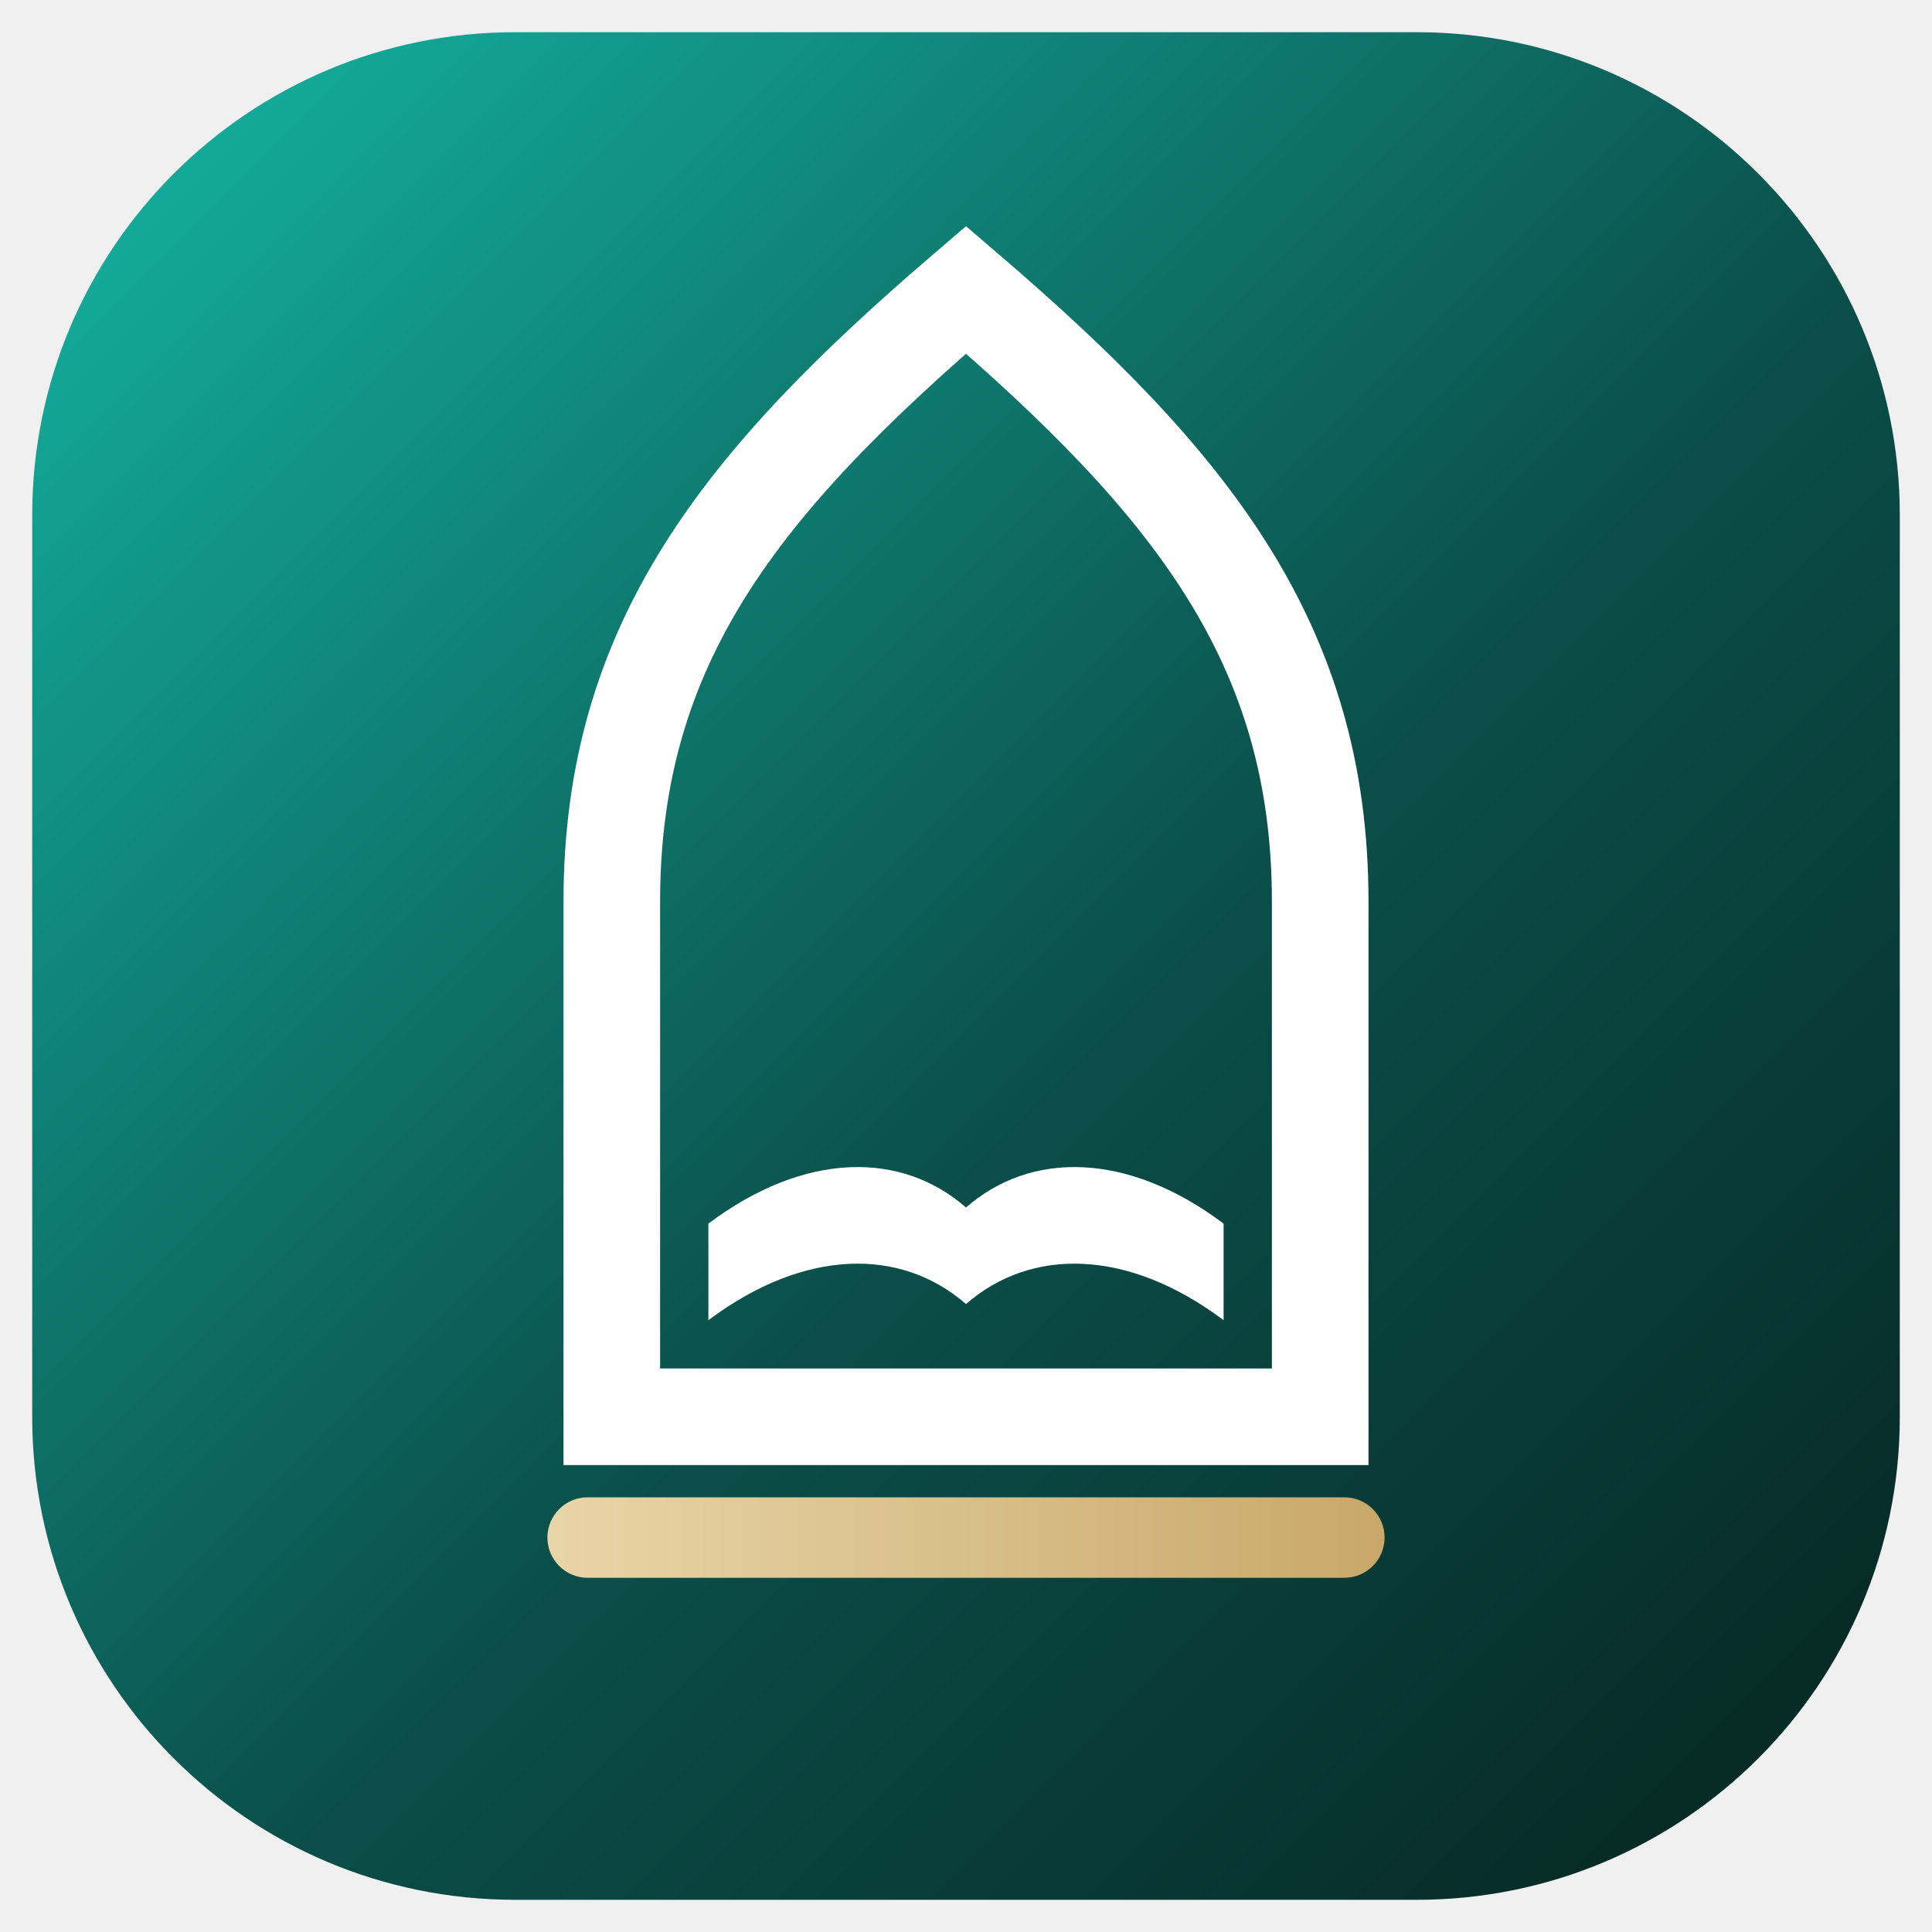
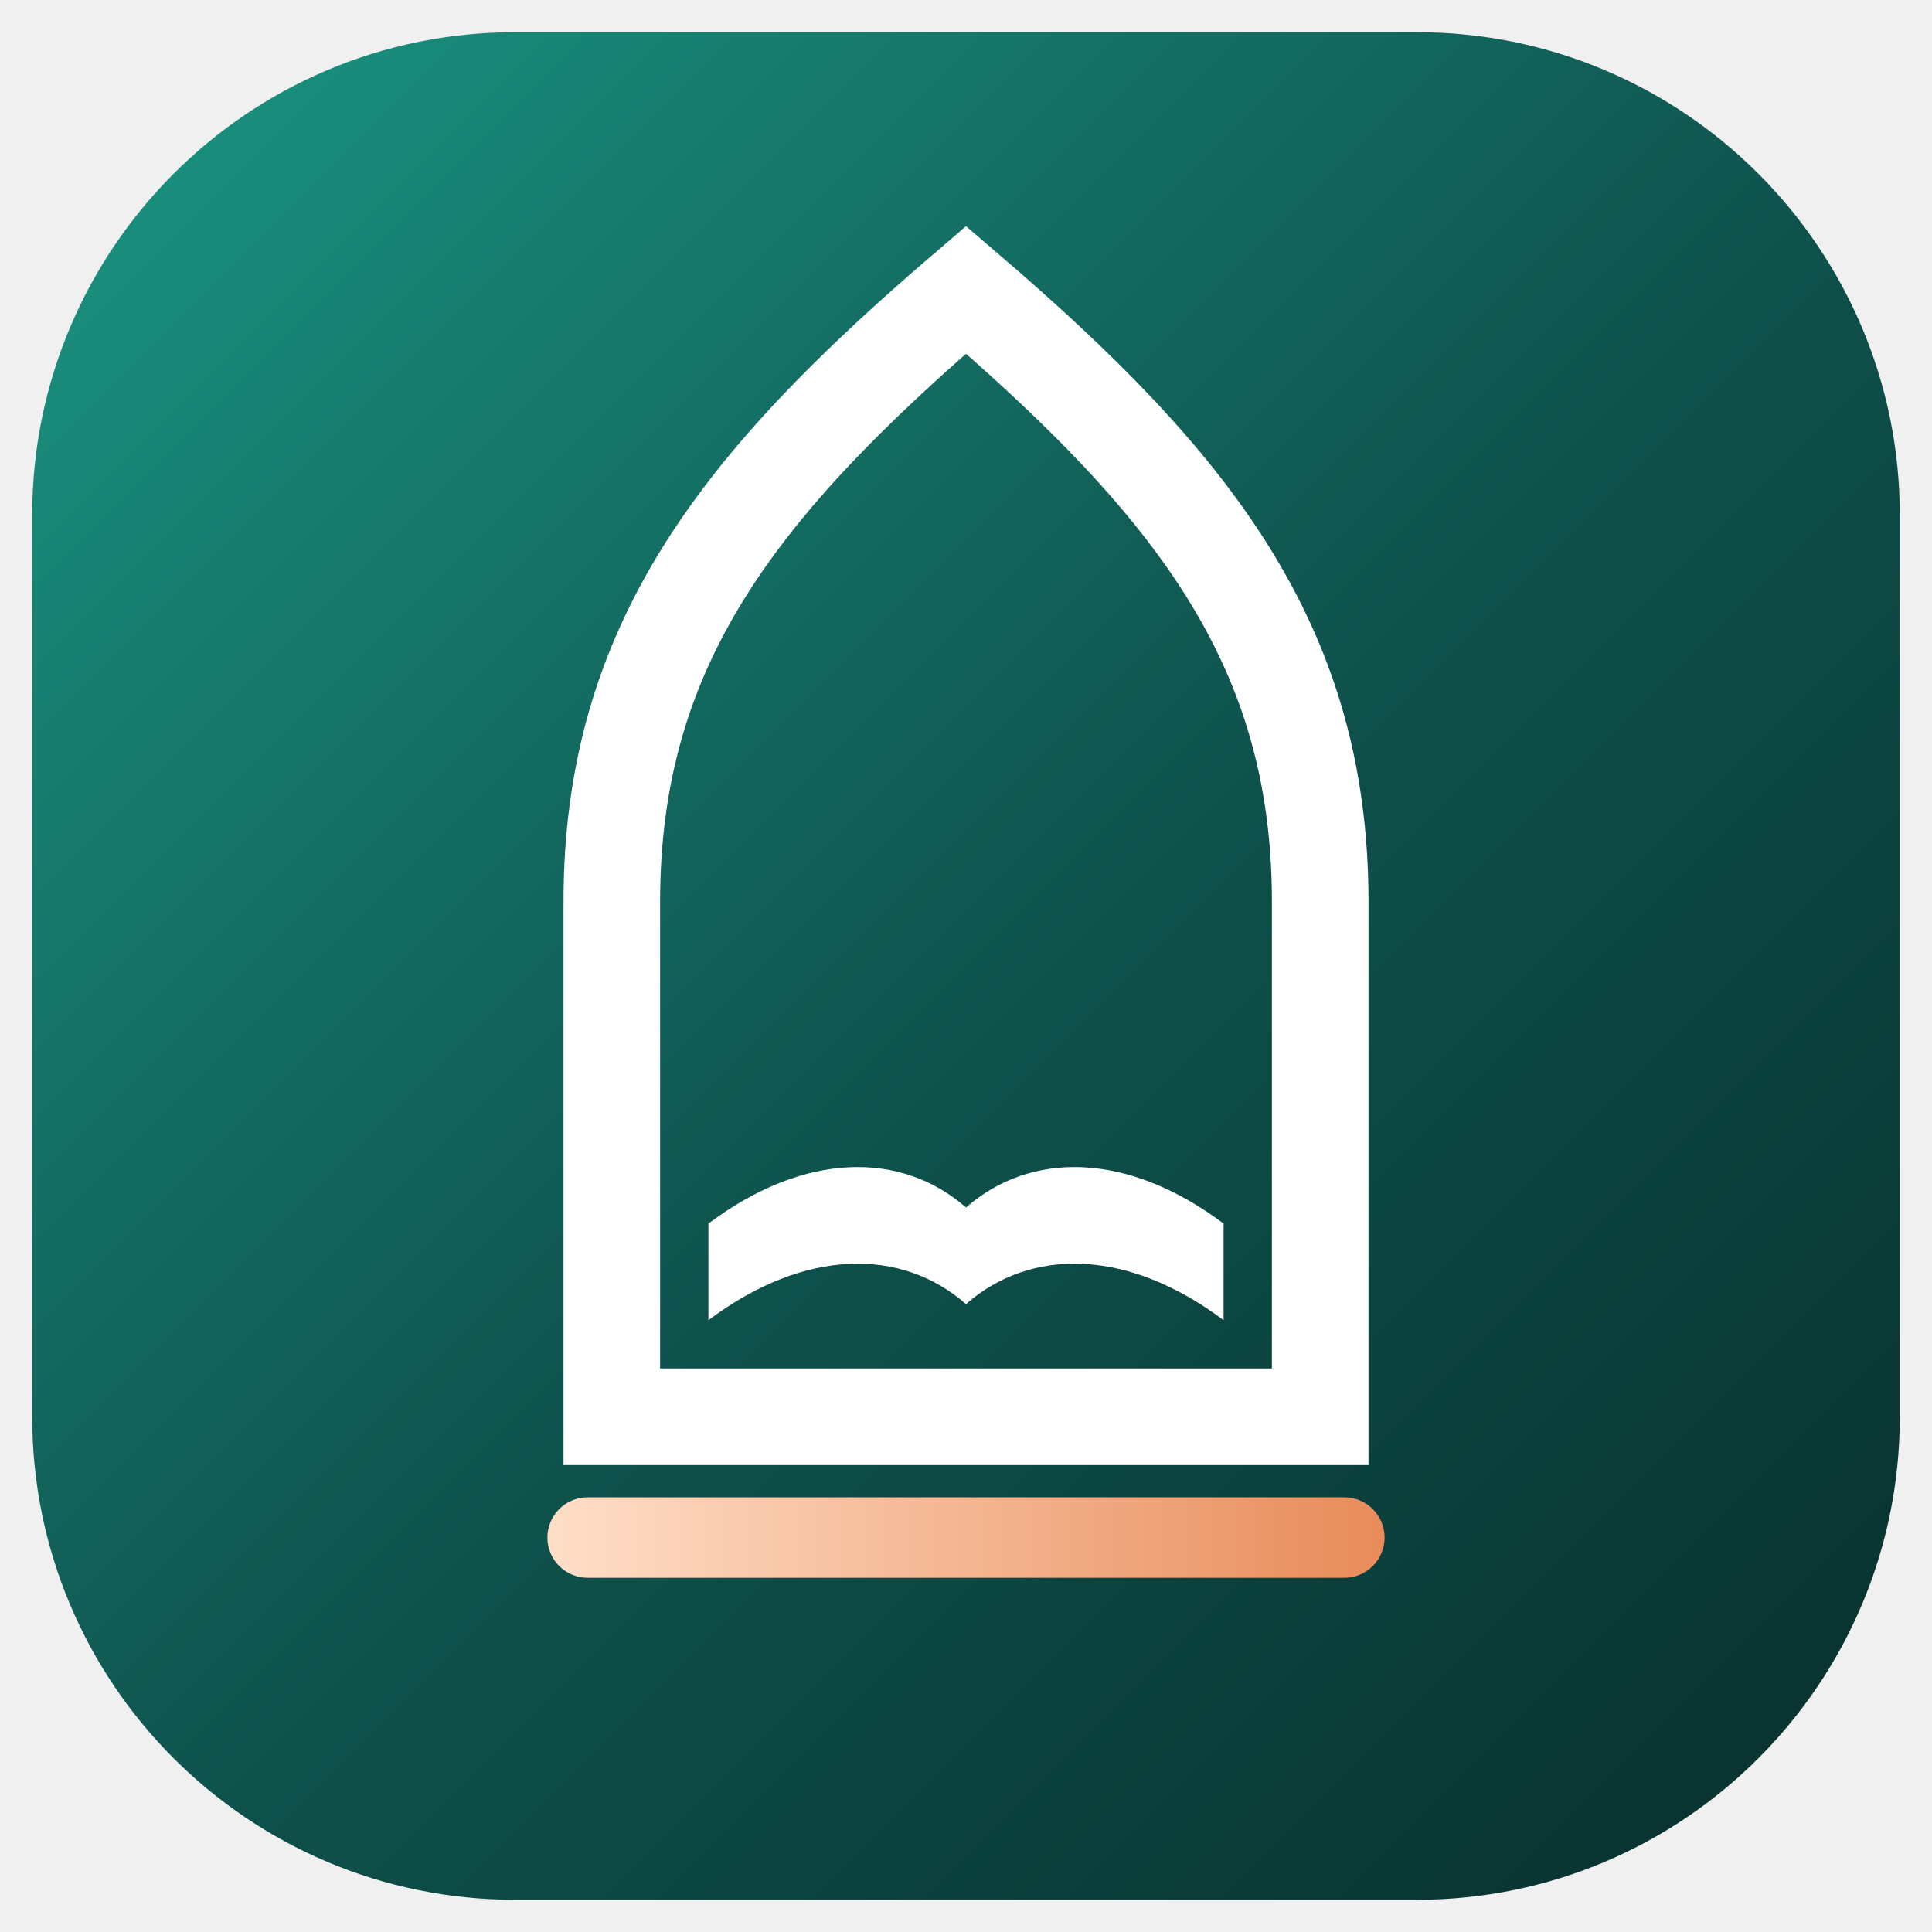
<svg xmlns="http://www.w3.org/2000/svg" viewBox="0 0 120 120" role="img" aria-label="AHDORA logo">
  <defs>
    <linearGradient id="lgTeal" x1="0" y1="0" x2="1" y2="1">
-       <stop offset="0" stop-color="#14B8A6" />
-       <stop offset=".55" stop-color="#0B4F4A" />
-       <stop offset="1" stop-color="#06231F" />
+       <stop offset="0" stop-color="#1B9784" />
+       <stop offset=".55" stop-color="#0E4F4A" />
+       <stop offset="1" stop-color="#082E2B" />
    </linearGradient>
-     <linearGradient id="lgGold" x1="0" y1="0" x2="1" y2="0">
-       <stop offset="0" stop-color="#E8D5A8" />
-       <stop offset="1" stop-color="#C9A86A" />
+     <linearGradient id="lgPeach" x1="0" y1="0" x2="1" y2="0">
+       <stop offset="0" stop-color="#FFDFC9" />
+       <stop offset="1" stop-color="#E88B5A" />
    </linearGradient>
  </defs>
  <rect x="2" y="2" width="116" height="116" rx="30" fill="url(#lgTeal)" />
  <path d="M60 18 C74 30 82 40 82 56 L82 88 L38 88 L38 56 C38 40 46 30 60 18 Z" fill="none" stroke="#FFFFFF" stroke-width="6" />
-   <path d="M68.5 38.5 A10.5 10.5 0 1 0 68.5 59.5 A8.4 8.4 0 1 1 68.5 38.5 Z" fill="#FFD9BE" />
+   <path d="M68.5 38.5 A10.5 10.5 0 1 0 68.5 59.5 A8.4 8.4 0 1 1 68.5 38.5 Z" fill="#FFDFC9" />
  <path d="M44 76 C50 71.5 56 71.5 60 75 C64 71.5 70 71.5 76 76 L76 82 C70 77.5 64 77.5 60 81 C56 77.5 50 77.5 44 82 Z" fill="#FFFFFF" />
-   <rect x="34" y="93" width="52" height="5" rx="2.5" fill="url(#lgGold)" />
+   <rect x="34" y="93" width="52" height="5" rx="2.5" fill="url(#lgPeach)" />
</svg>
